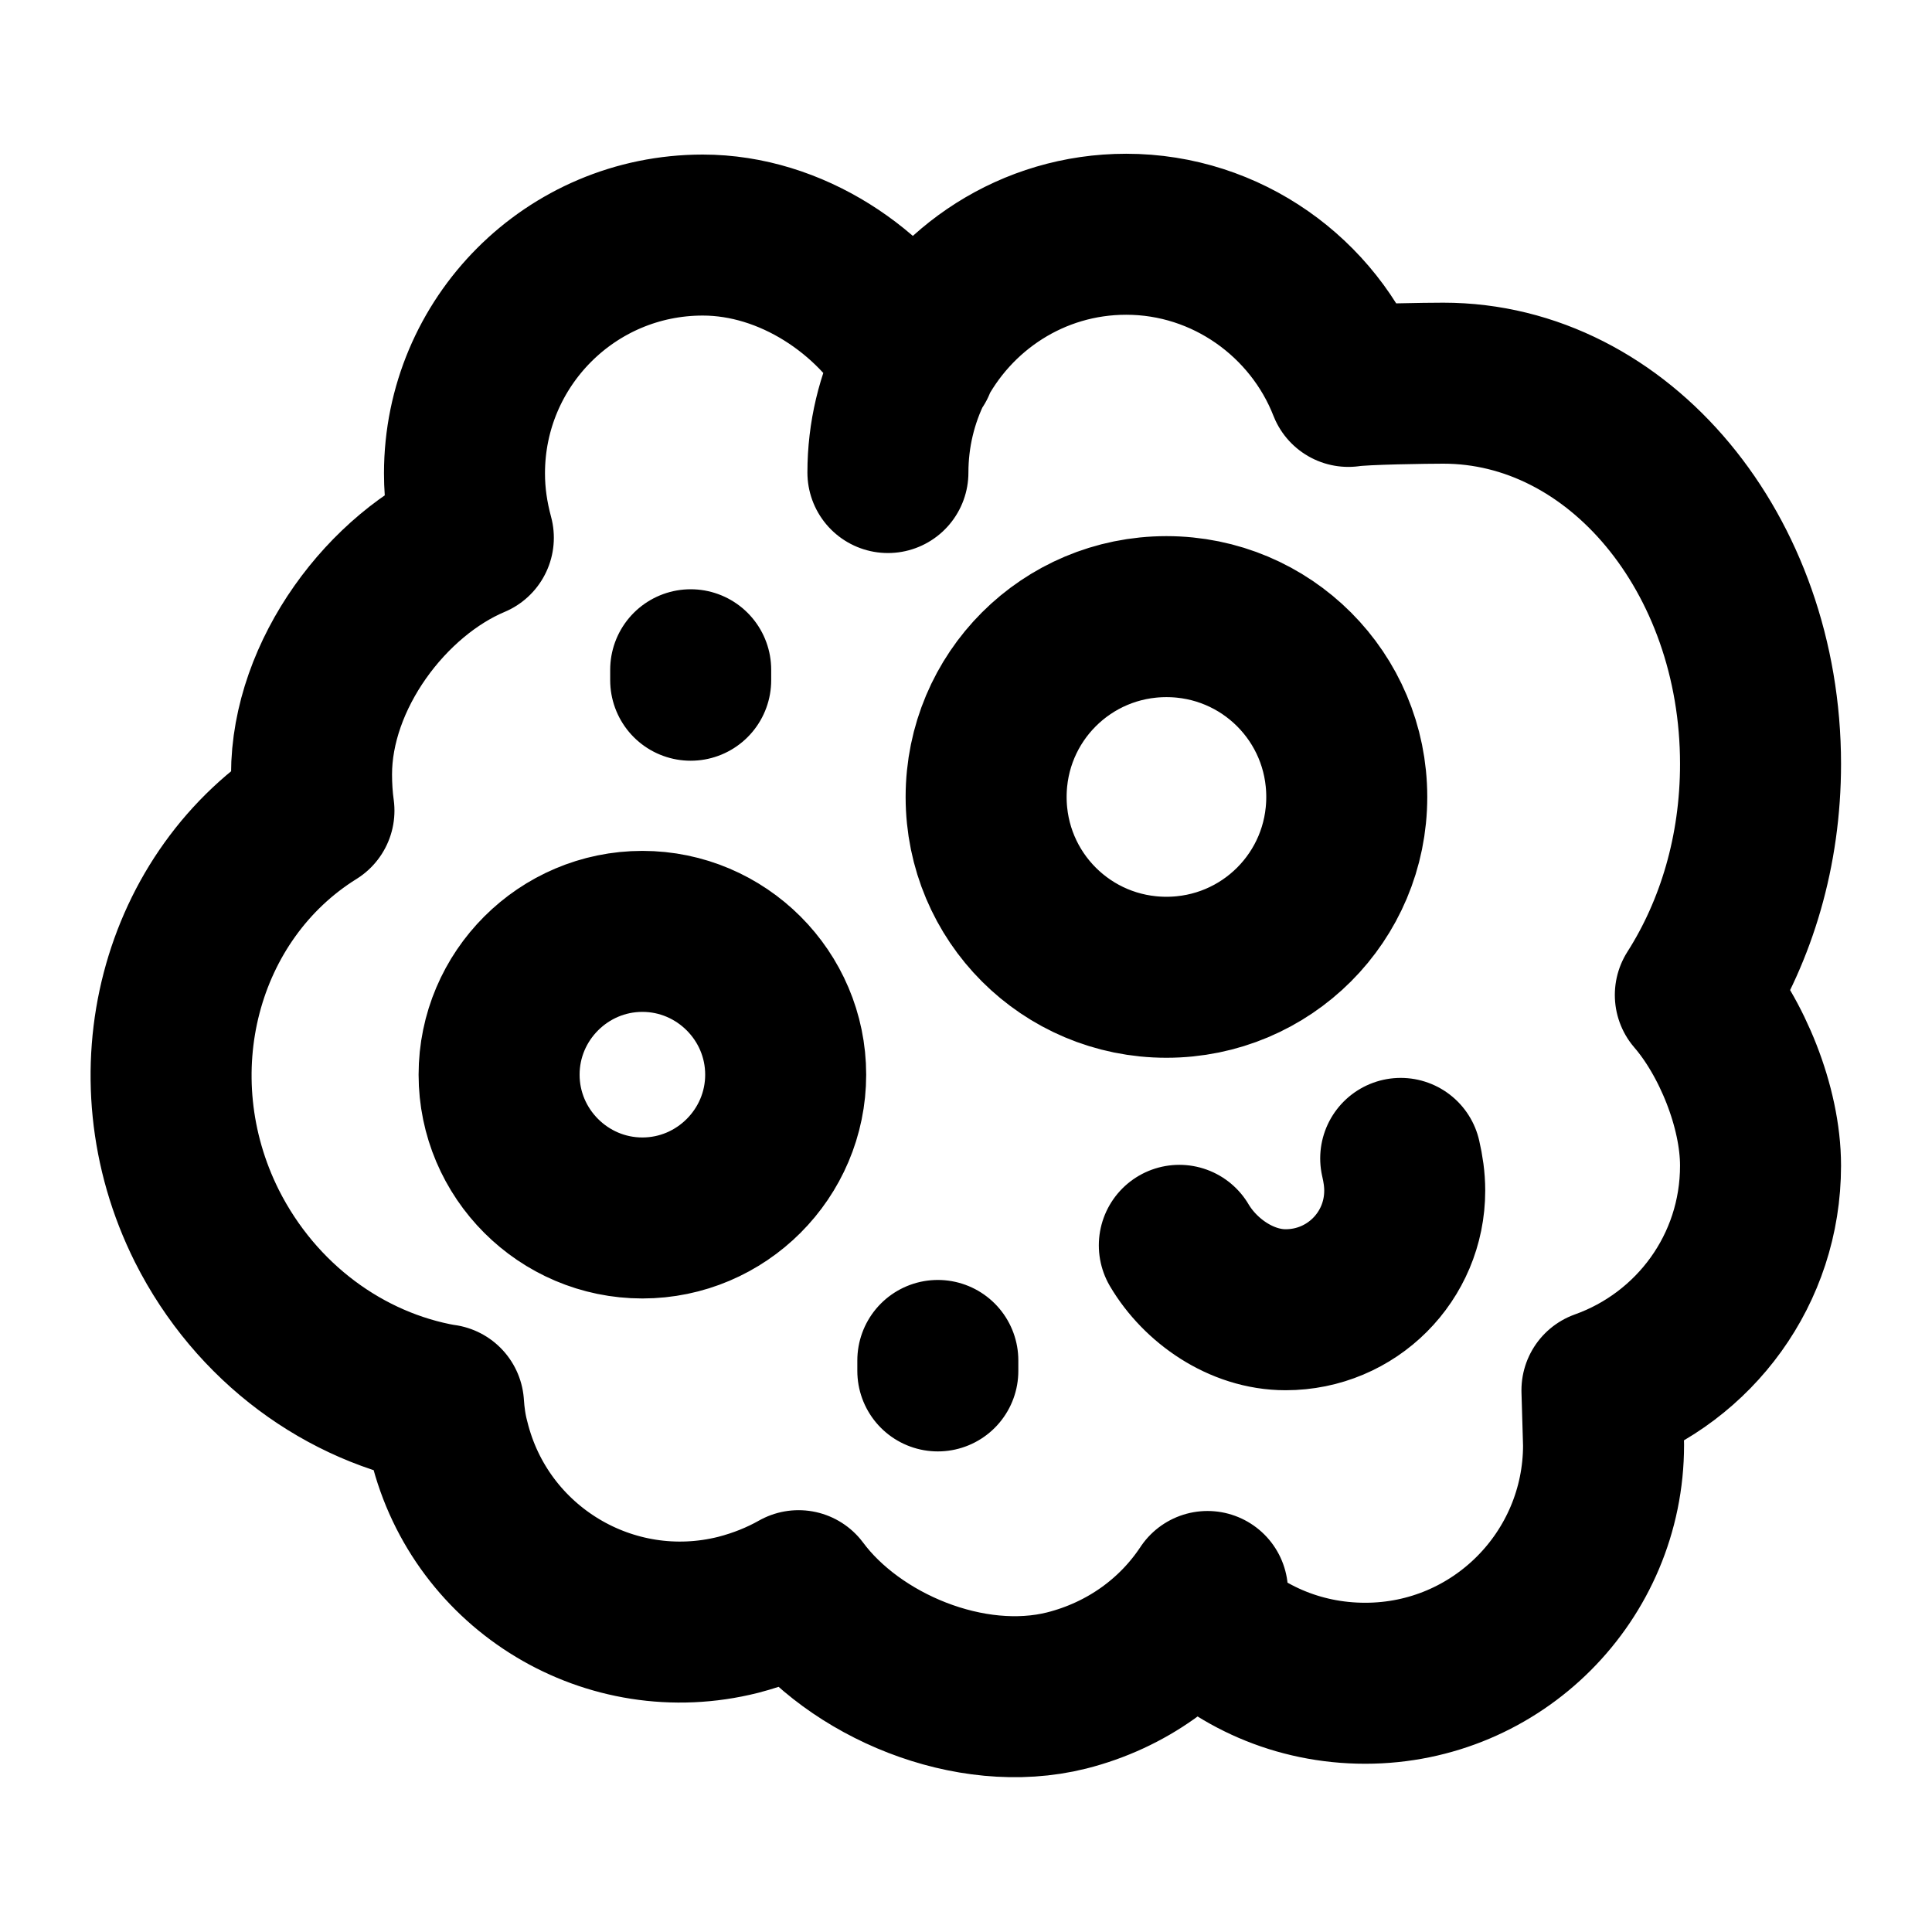
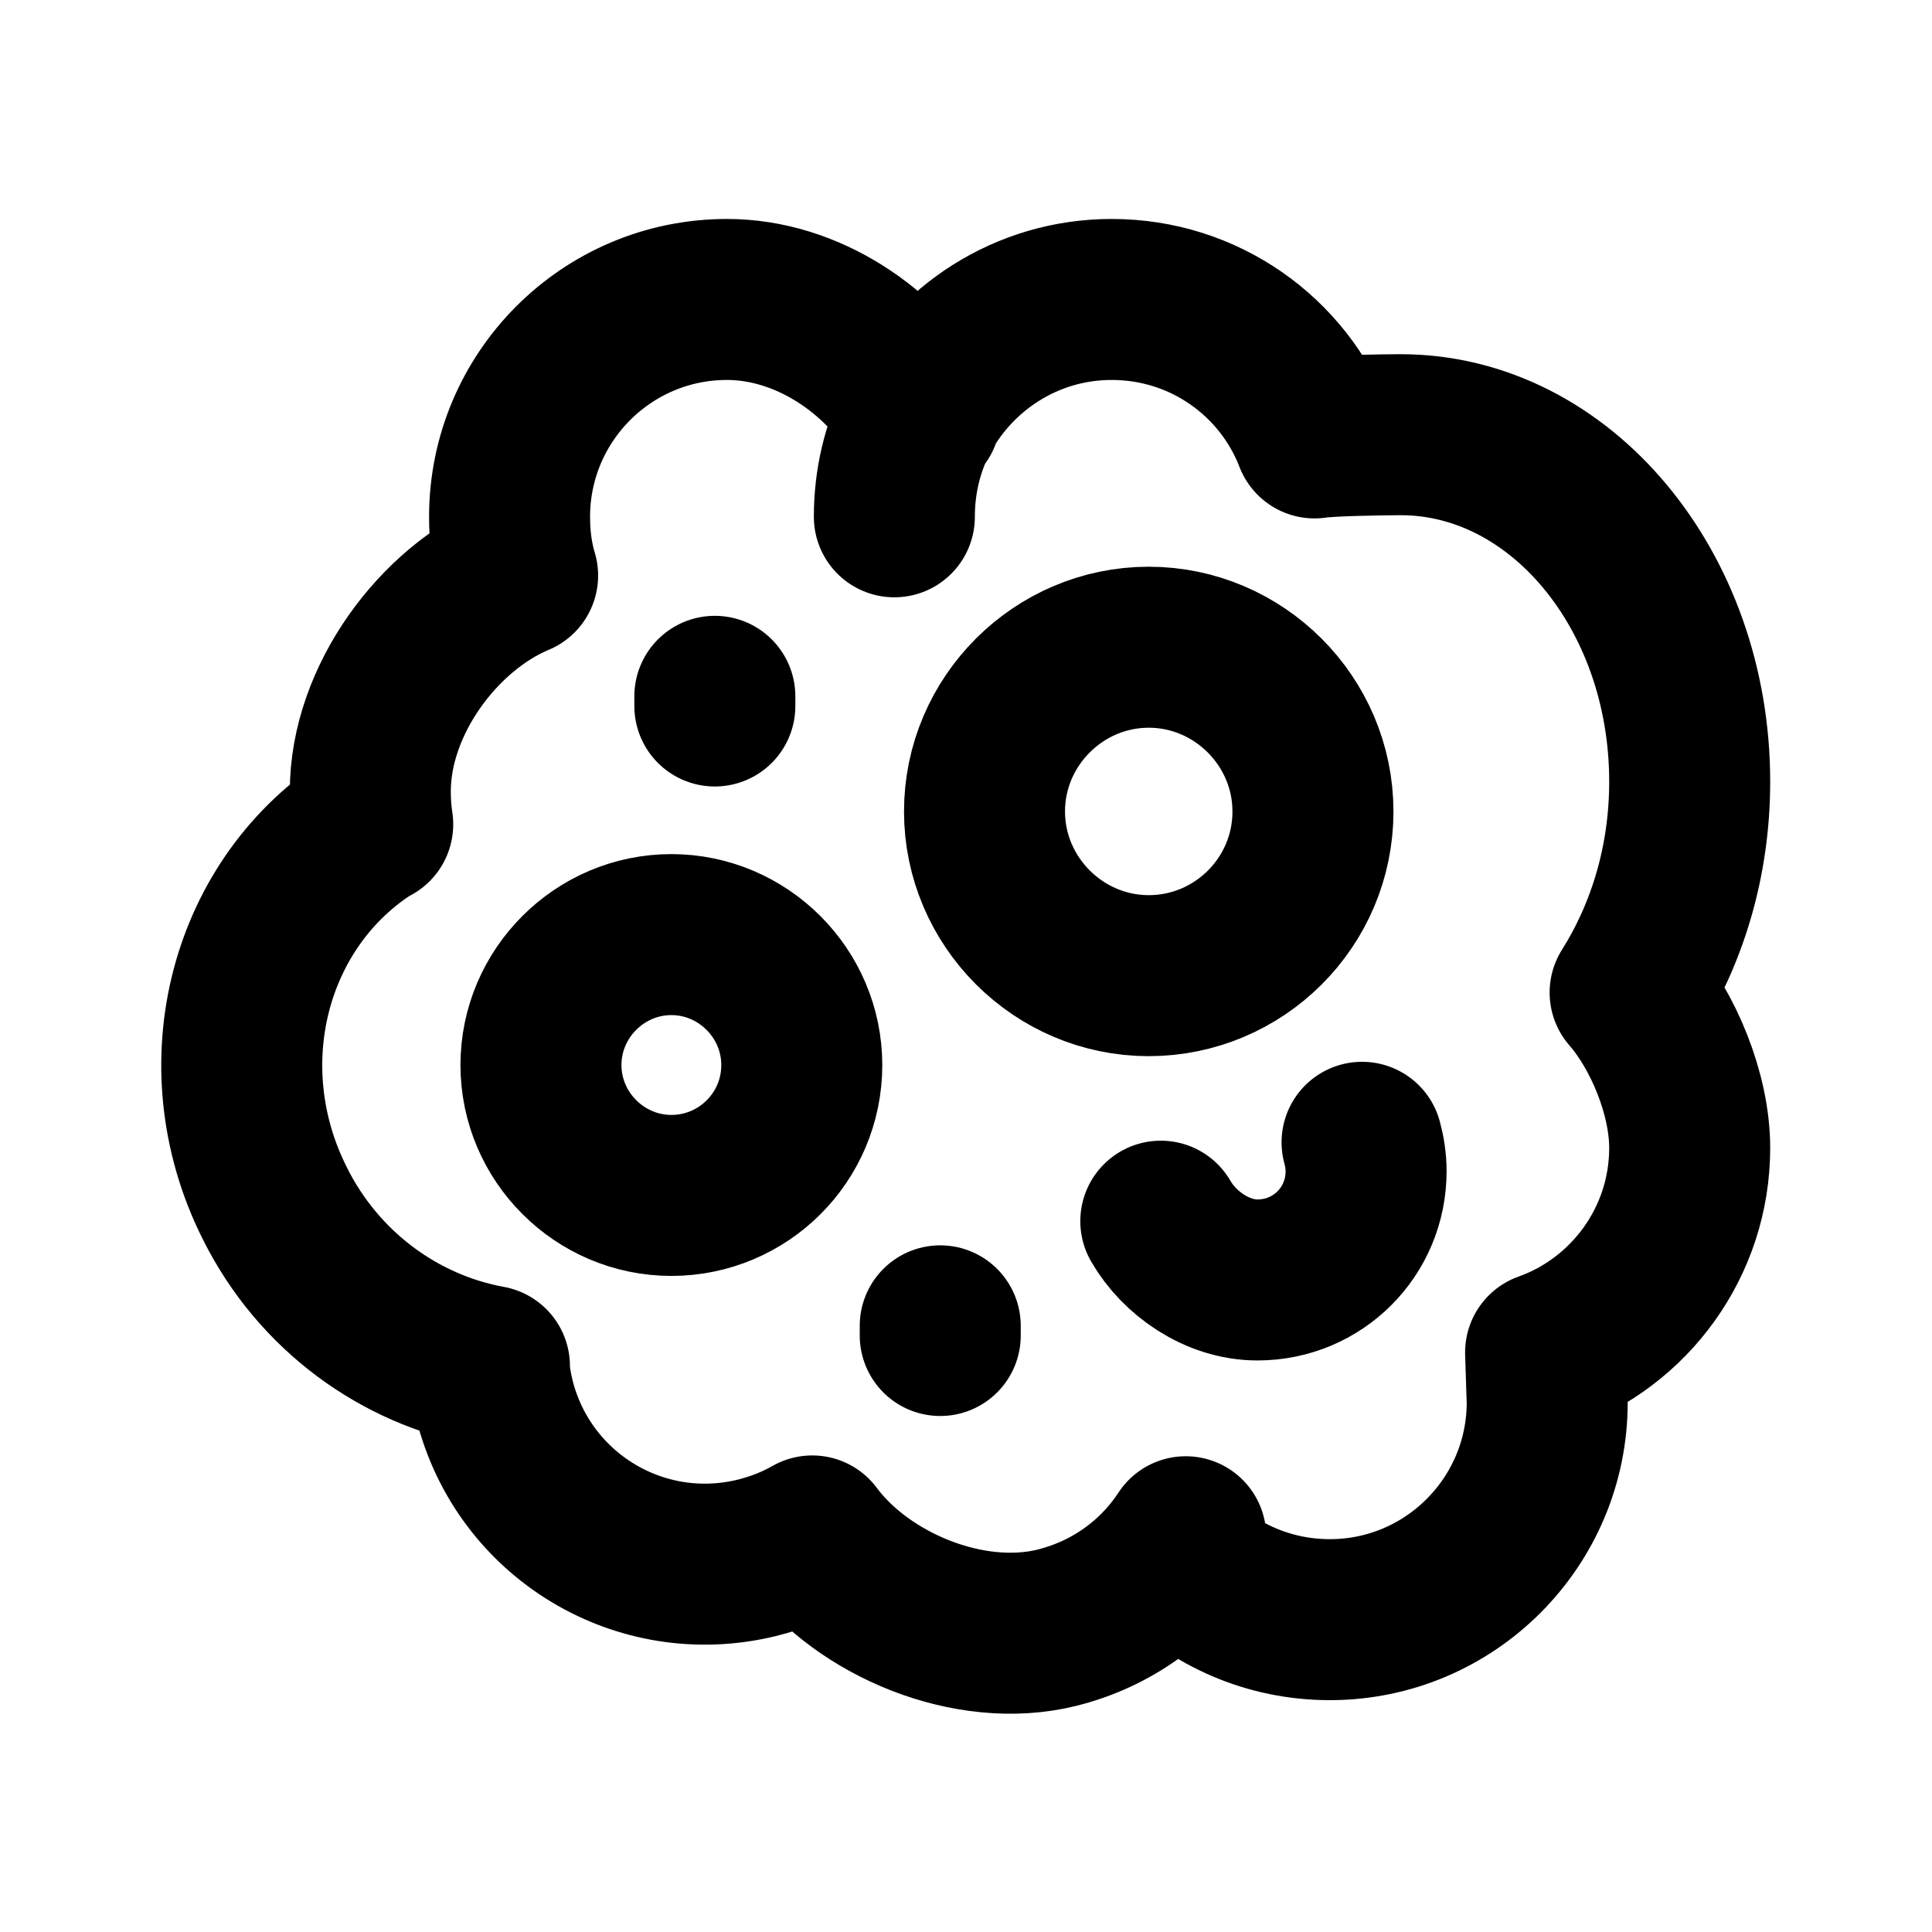
<svg xmlns="http://www.w3.org/2000/svg" viewBox="0 0 24 24" width="24" height="24" stroke="currentColor" fill="none" stroke-linecap="round" stroke-linejoin="round" stroke-width="2">
-   <path d="M14.83,20.01c.54.56,1.29.9,2.13.9,1.64,0,2.96-1.33,2.96-2.96l-.02-.68c1.15-.41,1.97-1.5,1.97-2.79,0-.73-.36-1.6-.81-2.12h0c.51-.8.81-1.79.81-2.87,0-2.61-1.76-4.73-3.94-4.73-.19,0-.99.01-1.18.04h0c-.43-1.1-1.51-1.89-2.76-1.89-1.16,0-2.16.67-2.65,1.64-.2.4-.31.85-.31,1.32M11.65,16.9h0v.13M8.58,8.32h0v.13M5.51,17.45c.01.15.03.3.07.45.39,1.59,2,2.56,3.59,2.16.27-.07.52-.17.75-.3h0c.69.93,2.13,1.54,3.33,1.24.75-.19,1.36-.64,1.75-1.23M5.5,17.45c-1.21-.21-2.32-1.01-2.93-2.22-.94-1.88-.34-4.12,1.33-5.16M11.37,4.51c-.51-.89-1.54-1.59-2.64-1.59-1.64,0-2.96,1.33-2.96,2.96,0,.28.04.54.11.8h0c-1.07.45-2.01,1.7-2.01,2.94,0,.15.01.31.03.45M16.73,9.9c0,1.24-1,2.24-2.24,2.24s-2.24-1-2.24-2.24,1-2.24,2.24-2.24,2.24,1,2.24,2.24ZM9.76,13.35c0,.98-.8,1.78-1.78,1.78s-1.78-.8-1.78-1.78.8-1.78,1.78-1.78,1.78.8,1.78,1.78ZM14.65,15.47c.26.44.77.8,1.32.8.82,0,1.48-.66,1.48-1.48,0-.14-.02-.27-.05-.4" />
+   <path d="M14.58,19.3c.49.51,1.18.82,1.94.82,1.49,0,2.7-1.21,2.7-2.7l-.02-.62c1.04-.37,1.79-1.37,1.79-2.54,0-.67-.33-1.46-.74-1.93h0c.46-.73.74-1.63.74-2.62,0-2.38-1.61-4.31-3.59-4.31-.18,0-.9.01-1.07.04h0c-.39-1.01-1.37-1.72-2.52-1.72-1.06,0-1.97.61-2.42,1.49-.18.36-.28.77-.28,1.21M11.68,16.47h0v.12M8.88,8.65h0v.12M6.08,16.97c0,.14.03.28.06.41.36,1.45,1.82,2.33,3.27,1.97.24-.06.47-.15.68-.27h0c.63.85,1.95,1.41,3.04,1.14.68-.17,1.24-.58,1.6-1.13M6.08,16.97c-1.1-.2-2.12-.92-2.67-2.03-.86-1.72-.31-3.75,1.21-4.7M11.43,5.17c-.47-.81-1.4-1.45-2.4-1.45-1.49,0-2.7,1.21-2.7,2.7,0,.25.03.5.1.73h0c-.98.41-1.83,1.55-1.83,2.68,0,.14.01.28.03.41M16.31,10.08c0,1.13-.92,2.04-2.04,2.04s-2.04-.92-2.04-2.04.92-2.04,2.04-2.04,2.04.92,2.04,2.04ZM9.96,13.23c0,.9-.73,1.62-1.62,1.62s-1.62-.73-1.62-1.62.73-1.62,1.62-1.62,1.62.73,1.62,1.62ZM14.42,15.17c.23.4.7.73,1.2.73.75,0,1.35-.6,1.35-1.35,0-.13-.02-.25-.05-.36" />
</svg>
